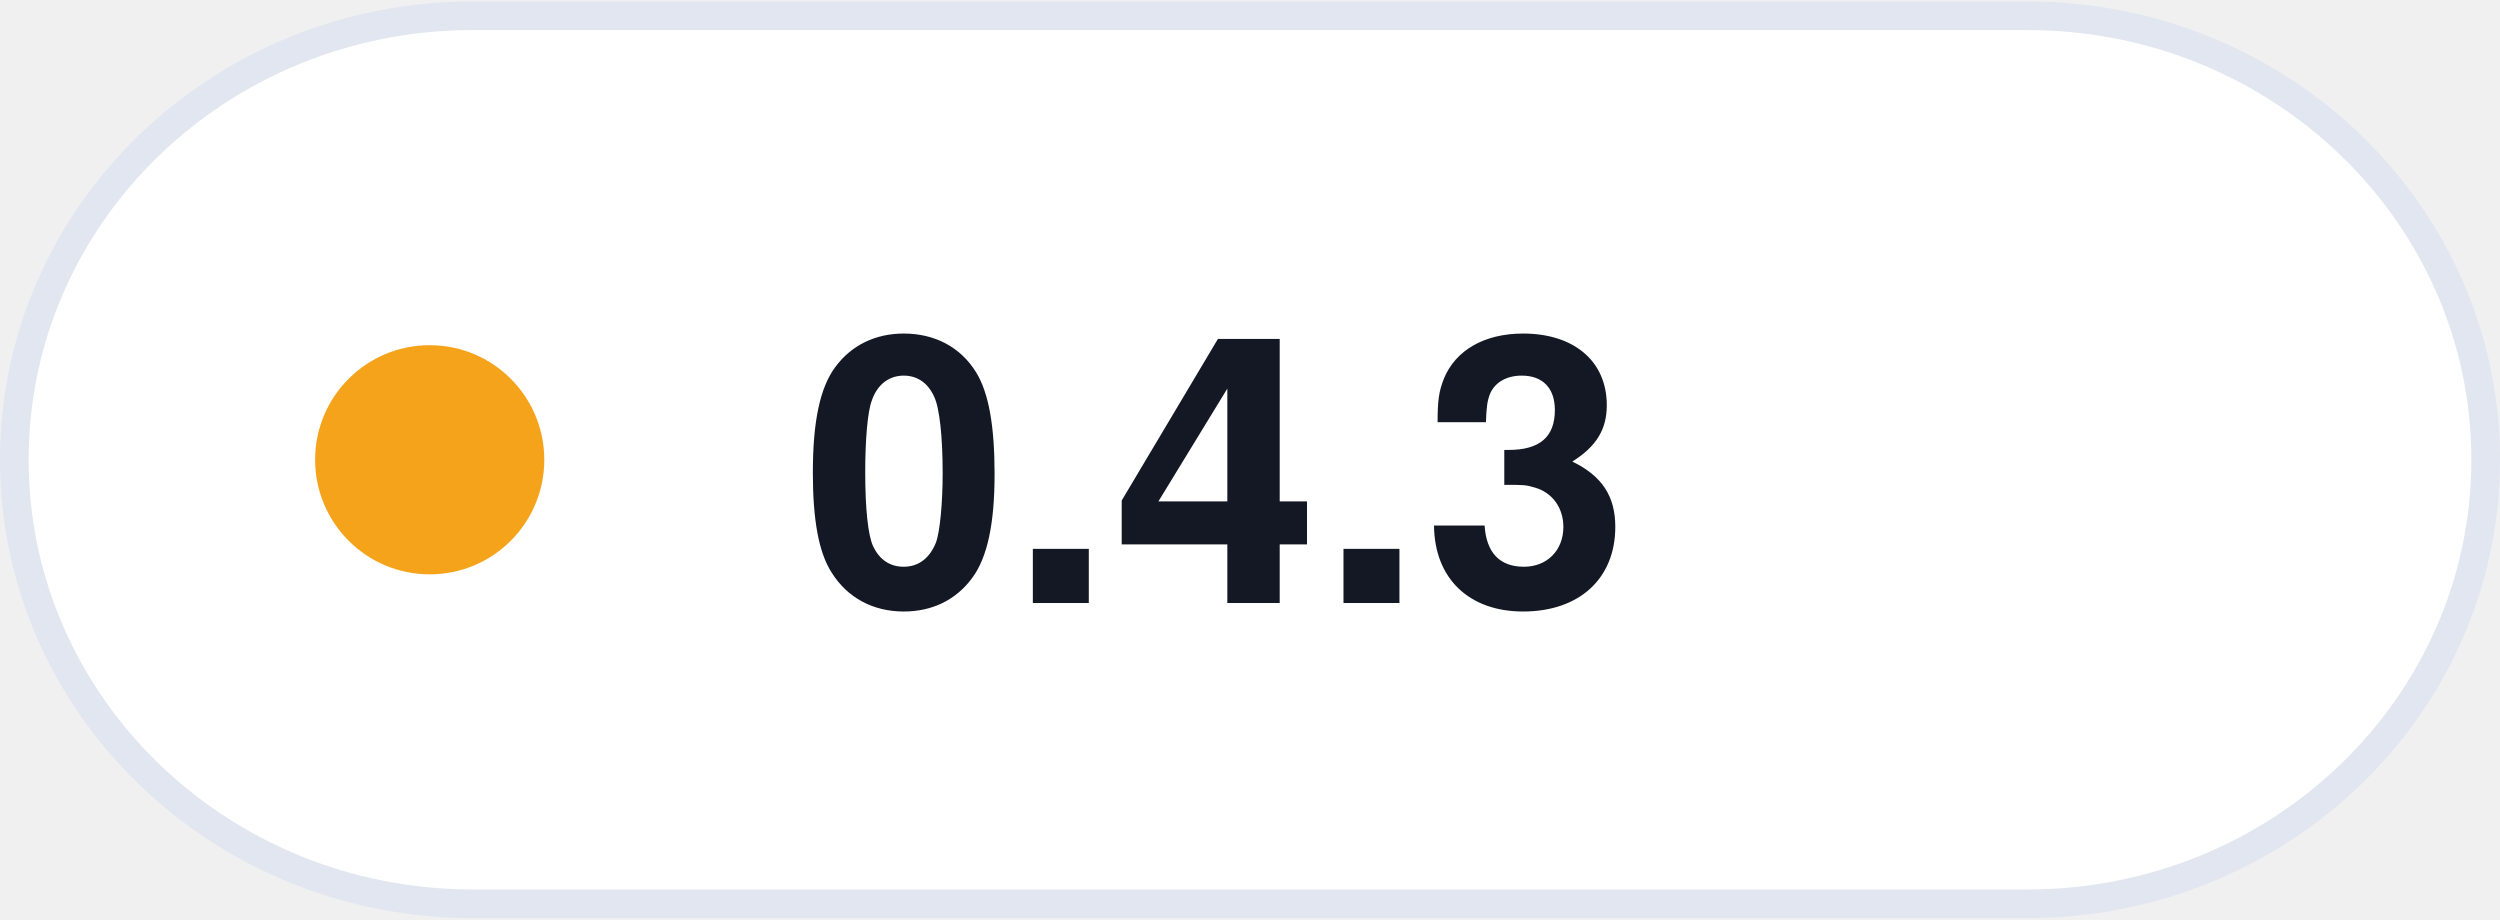
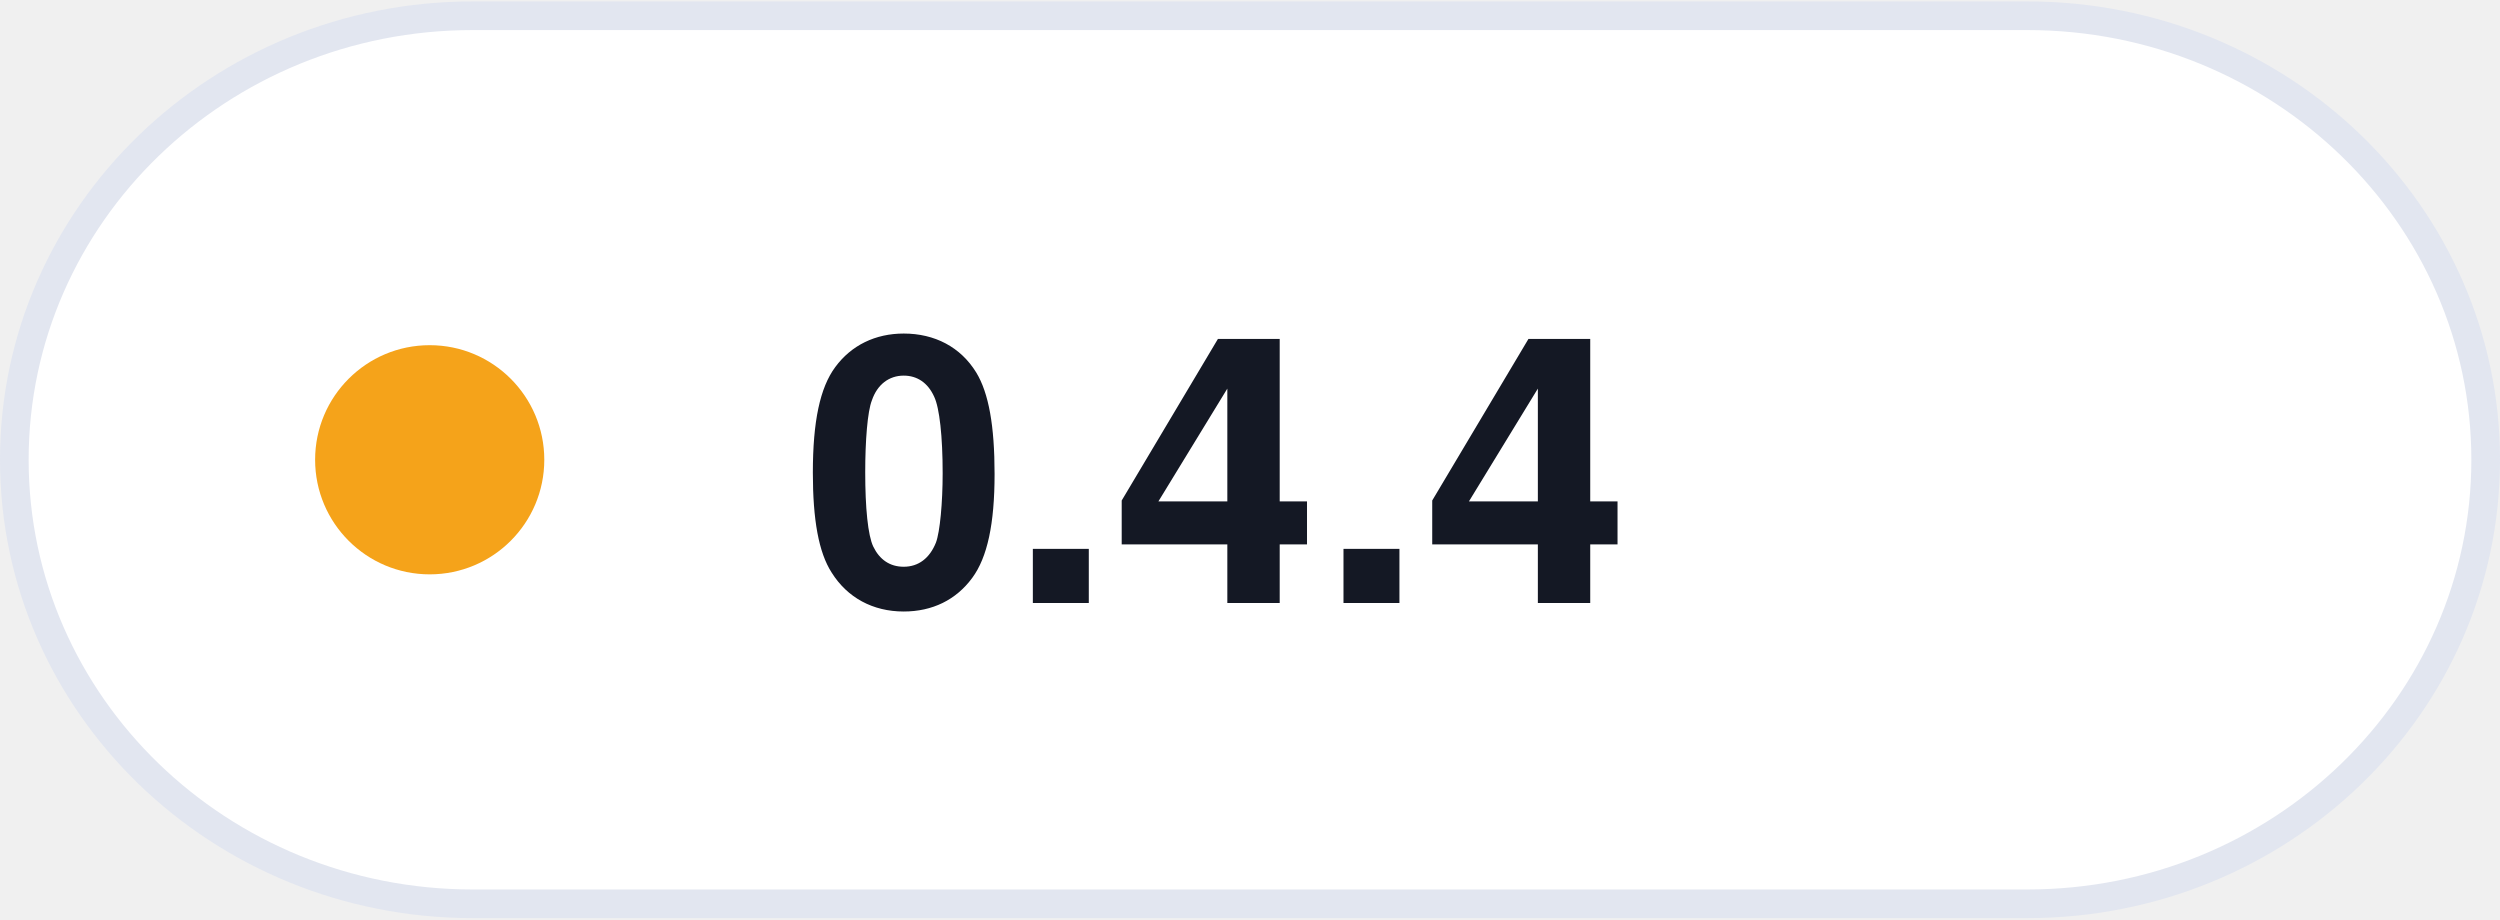
- <svg xmlns="http://www.w3.org/2000/svg" width="87" height="32" viewBox="0 0 87.27 32" role="img" aria-label="version 0.4.3">
+ <svg xmlns="http://www.w3.org/2000/svg" width="87" height="32" viewBox="0 0 87.27 32" role="img" aria-label="version 0.4.4">
  <rect x="0.5" y="0.5" width="86.27" height="31" rx="16" fill="#FFFFFF" stroke="#E2E6F0" />
  <circle cx="15" cy="16" r="4" fill="#F5A31A" />
-   <text x="28" y="21" fill="#141824" font-family="Segoe UI, Helvetica, Arial, sans-serif" font-size="13" font-weight="600">0.4.3</text>
+   <text x="28" y="21" fill="#141824" font-family="Segoe UI, Helvetica, Arial, sans-serif" font-size="13" font-weight="600">0.4.4</text>
</svg>
